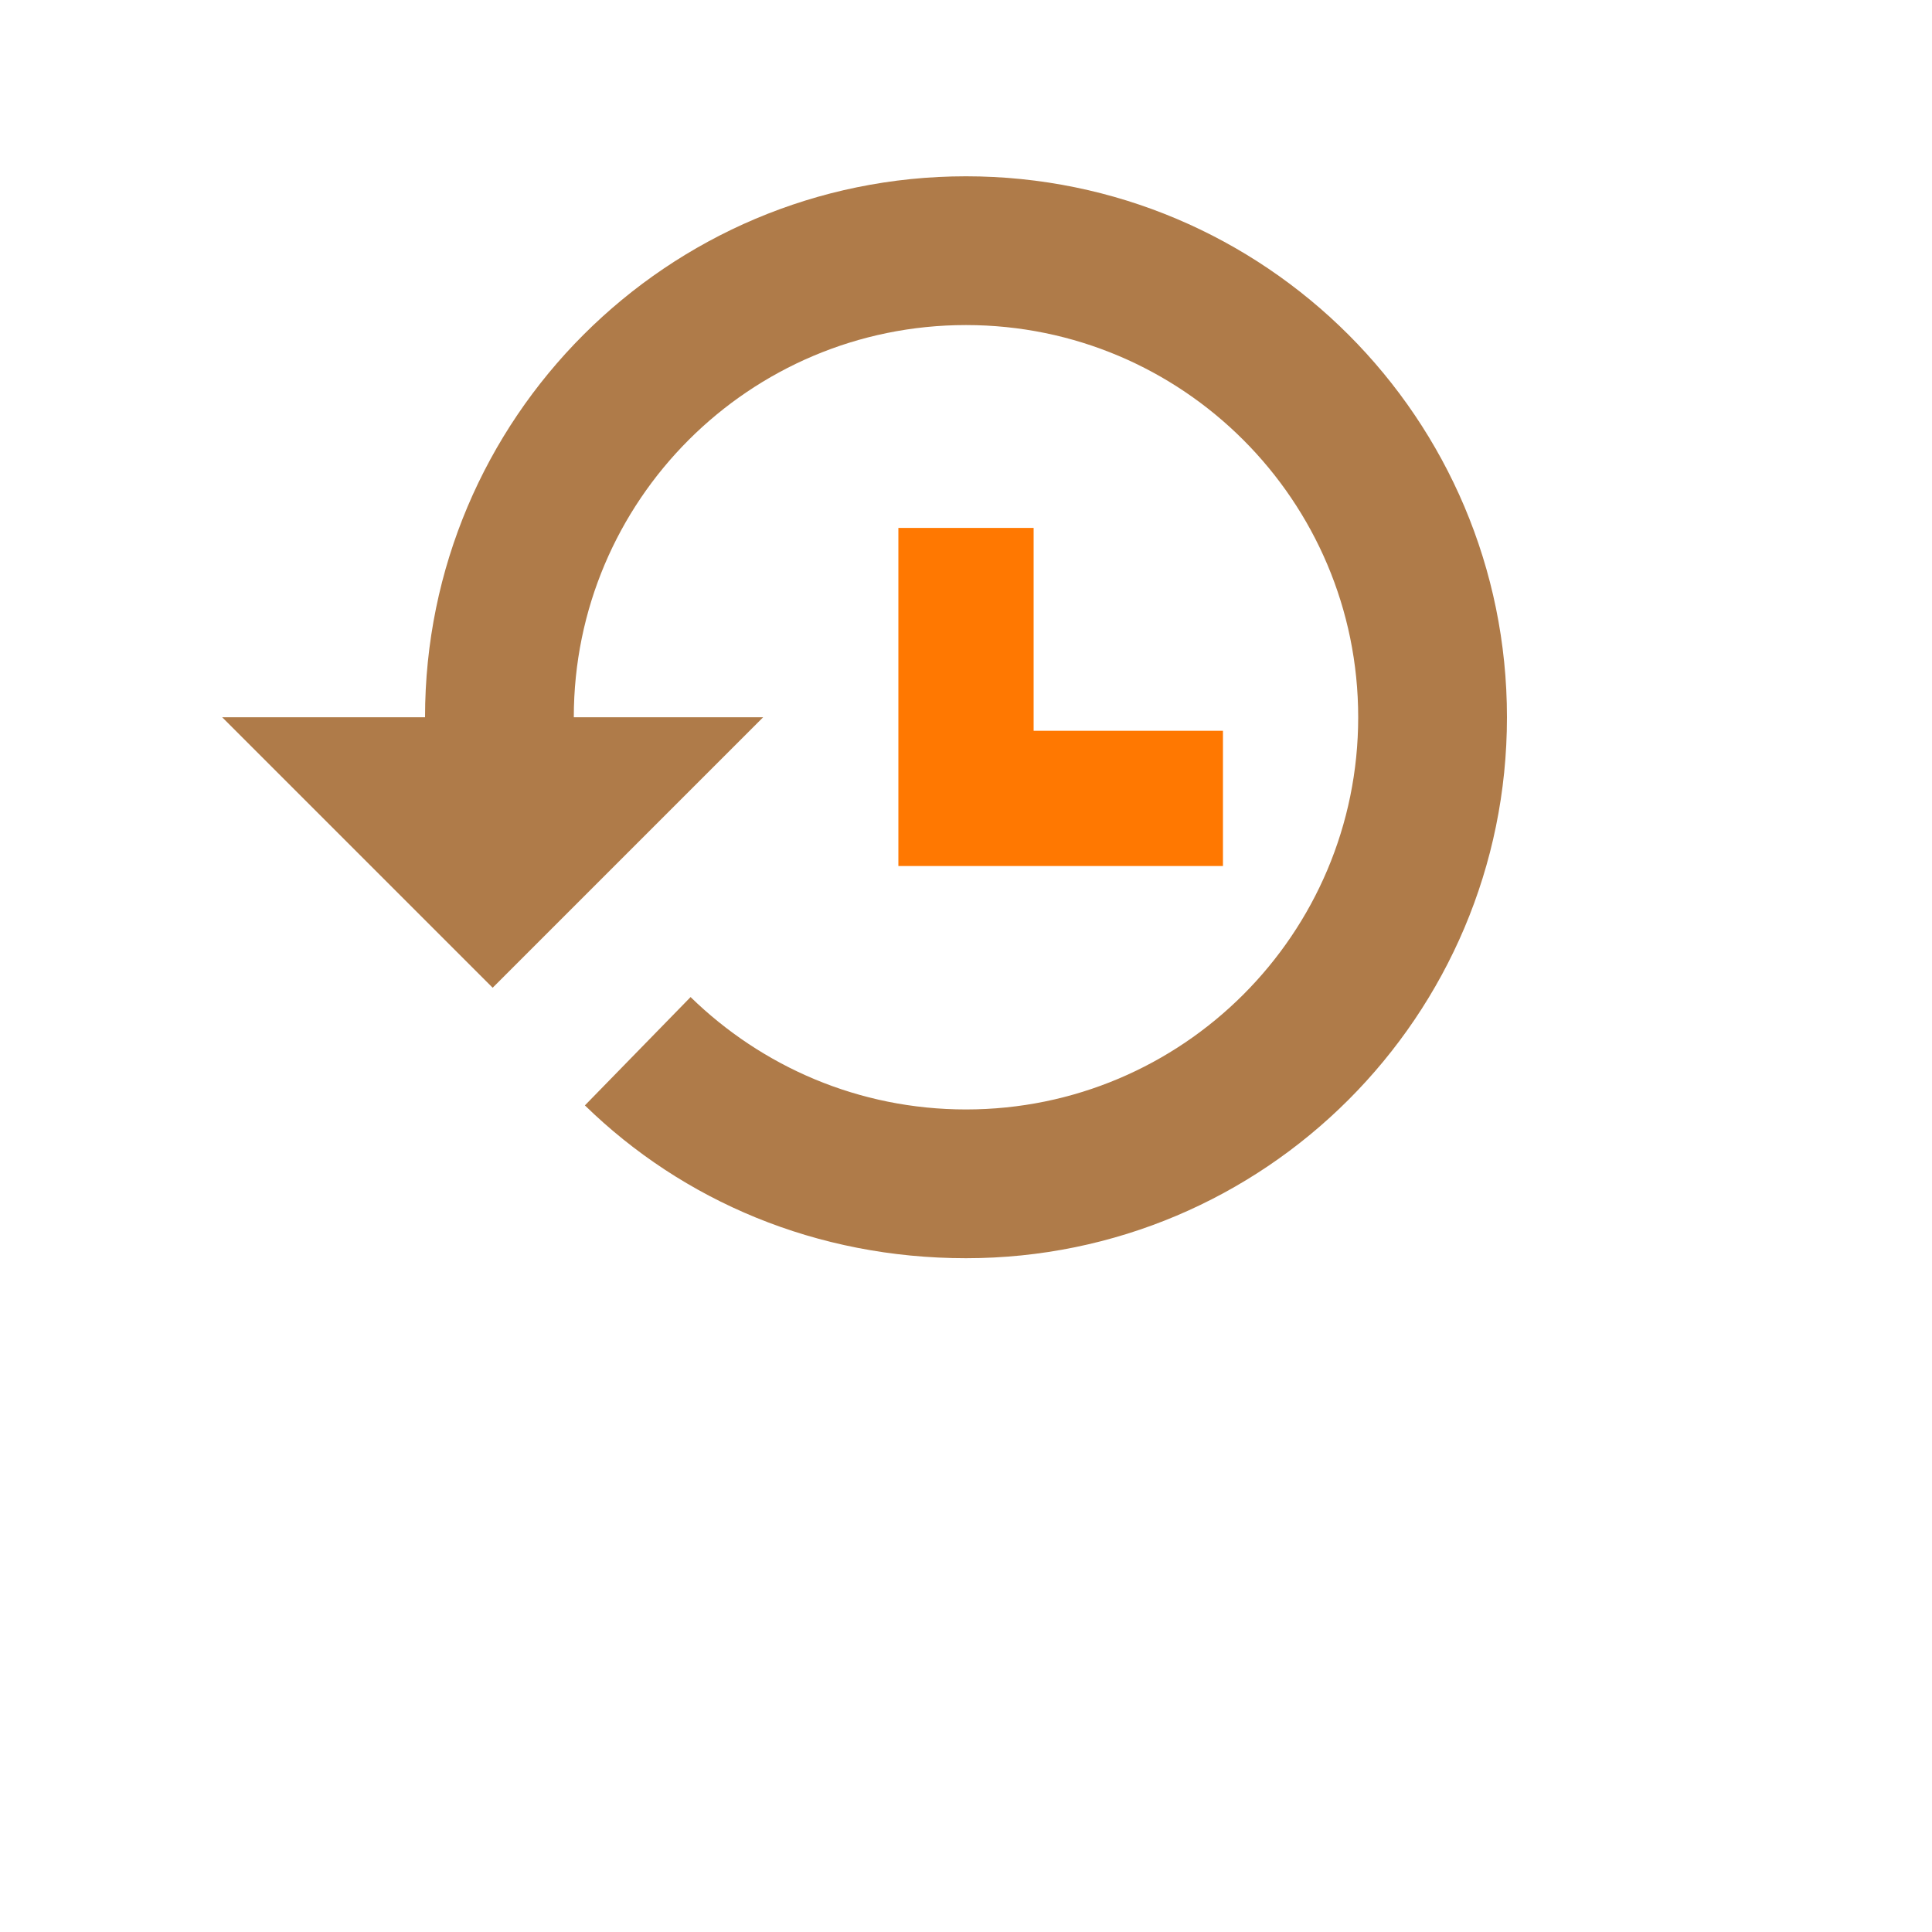
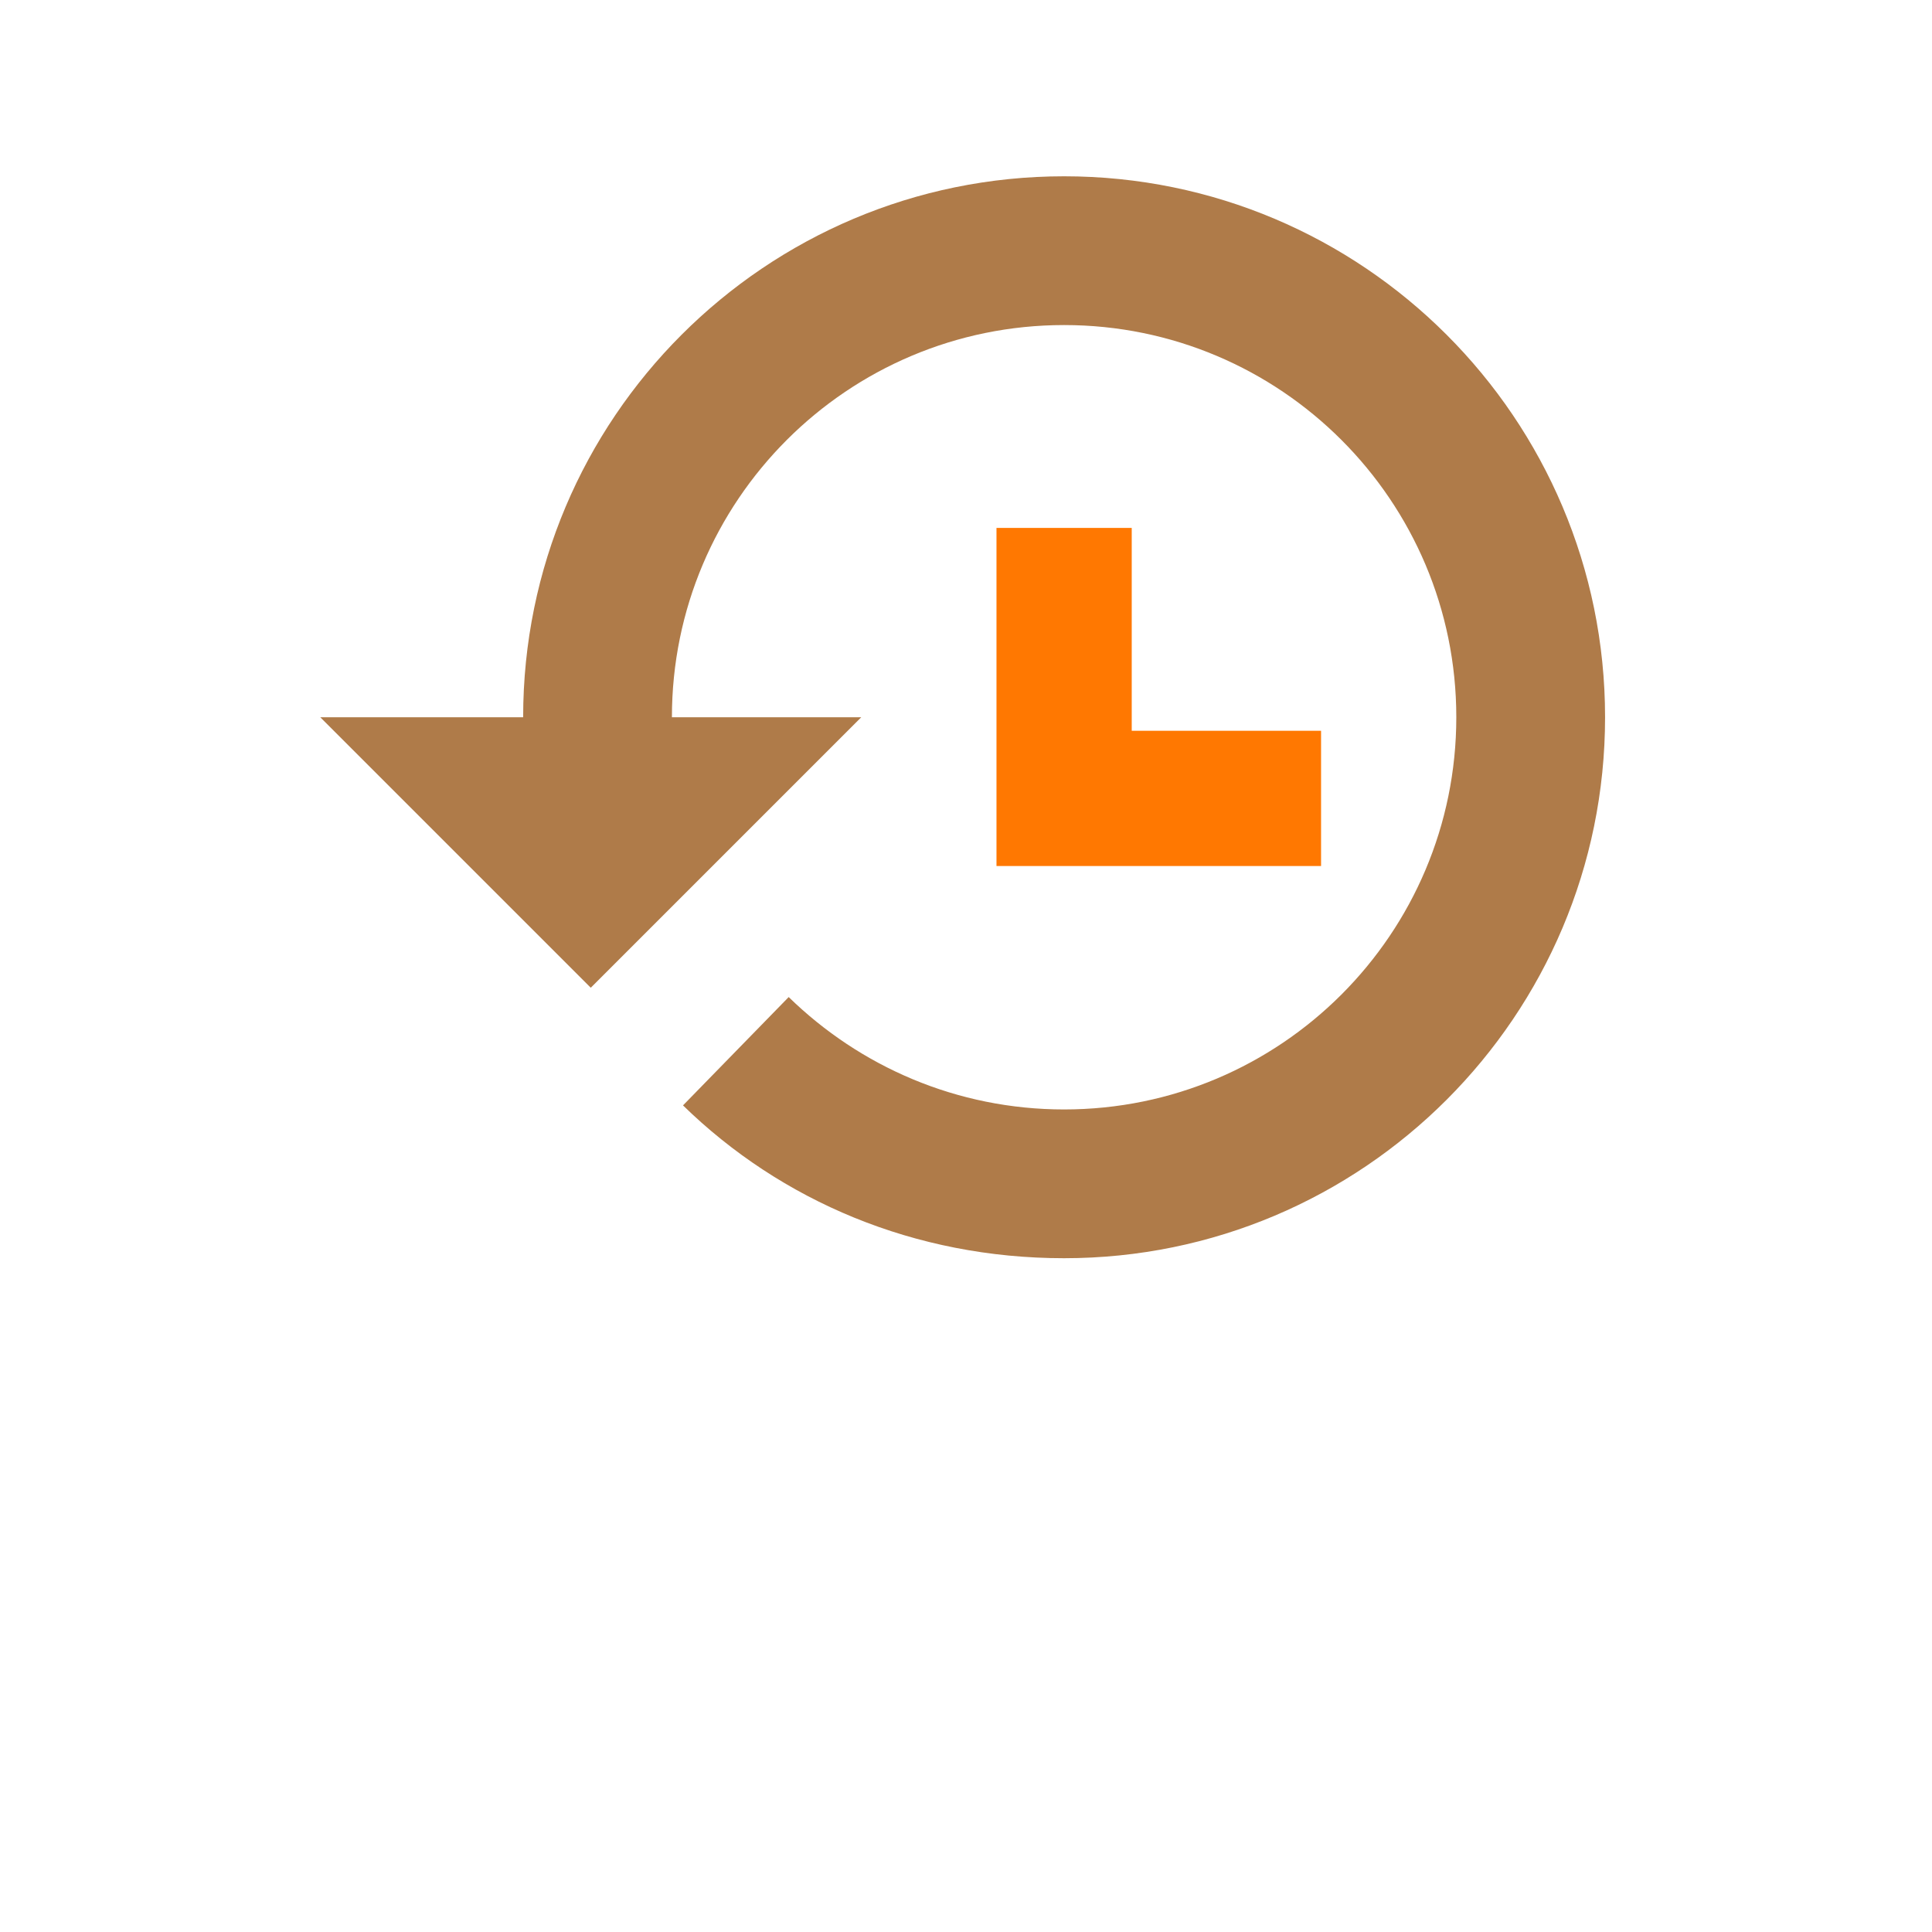
<svg xmlns="http://www.w3.org/2000/svg" width="32" height="32" viewBox="0 0 32 32" fill="none">
-   <g transform="translate(16 13) scale(1.12) translate(-16 -16)">
-     <path fill-rule="evenodd" clip-rule="evenodd" d="M16 7C11.582 7 8 10.582 8 15H5L9 19L13 15H10.2C10.2 11.797 12.797 9.2 16 9.2C19.203 9.2 21.8 11.797 21.8 15C21.8 18.203 19.203 20.8 16 20.8C14.416 20.8 12.981 20.166 11.927 19.138L10.364 20.74C11.812 22.153 13.788 23 16 23C20.418 23 24 19.418 24 15C24 10.582 20.418 7 16 7Z" fill="#AF7B49" />
-     <path d="M15 12.2H17V15.2H19.8V17.2H15V12.2Z" fill="#FF7801" />
+   <g data-normalized="1" transform="translate(16.000 11.875) scale(1) translate(-14.375 -11.875)">
+     <g transform="translate(16 13) scale(1.12) translate(-16 -16)">
+       <path fill-rule="evenodd" clip-rule="evenodd" d="M16 7C11.582 7 8 10.582 8 15H5L9 19L13 15H10.2C10.2 11.797 12.797 9.2 16 9.2C19.203 9.2 21.8 11.797 21.8 15C21.8 18.203 19.203 20.8 16 20.8C14.416 20.8 12.981 20.166 11.927 19.138L10.364 20.74C11.812 22.153 13.788 23 16 23C20.418 23 24 19.418 24 15C24 10.582 20.418 7 16 7Z" fill="#AF7B49" />
+       <path d="M15 12.2H17V15.2H19.8V17.2H15V12.2Z" fill="#FF7801" />
+     </g>
  </g>
</svg>
